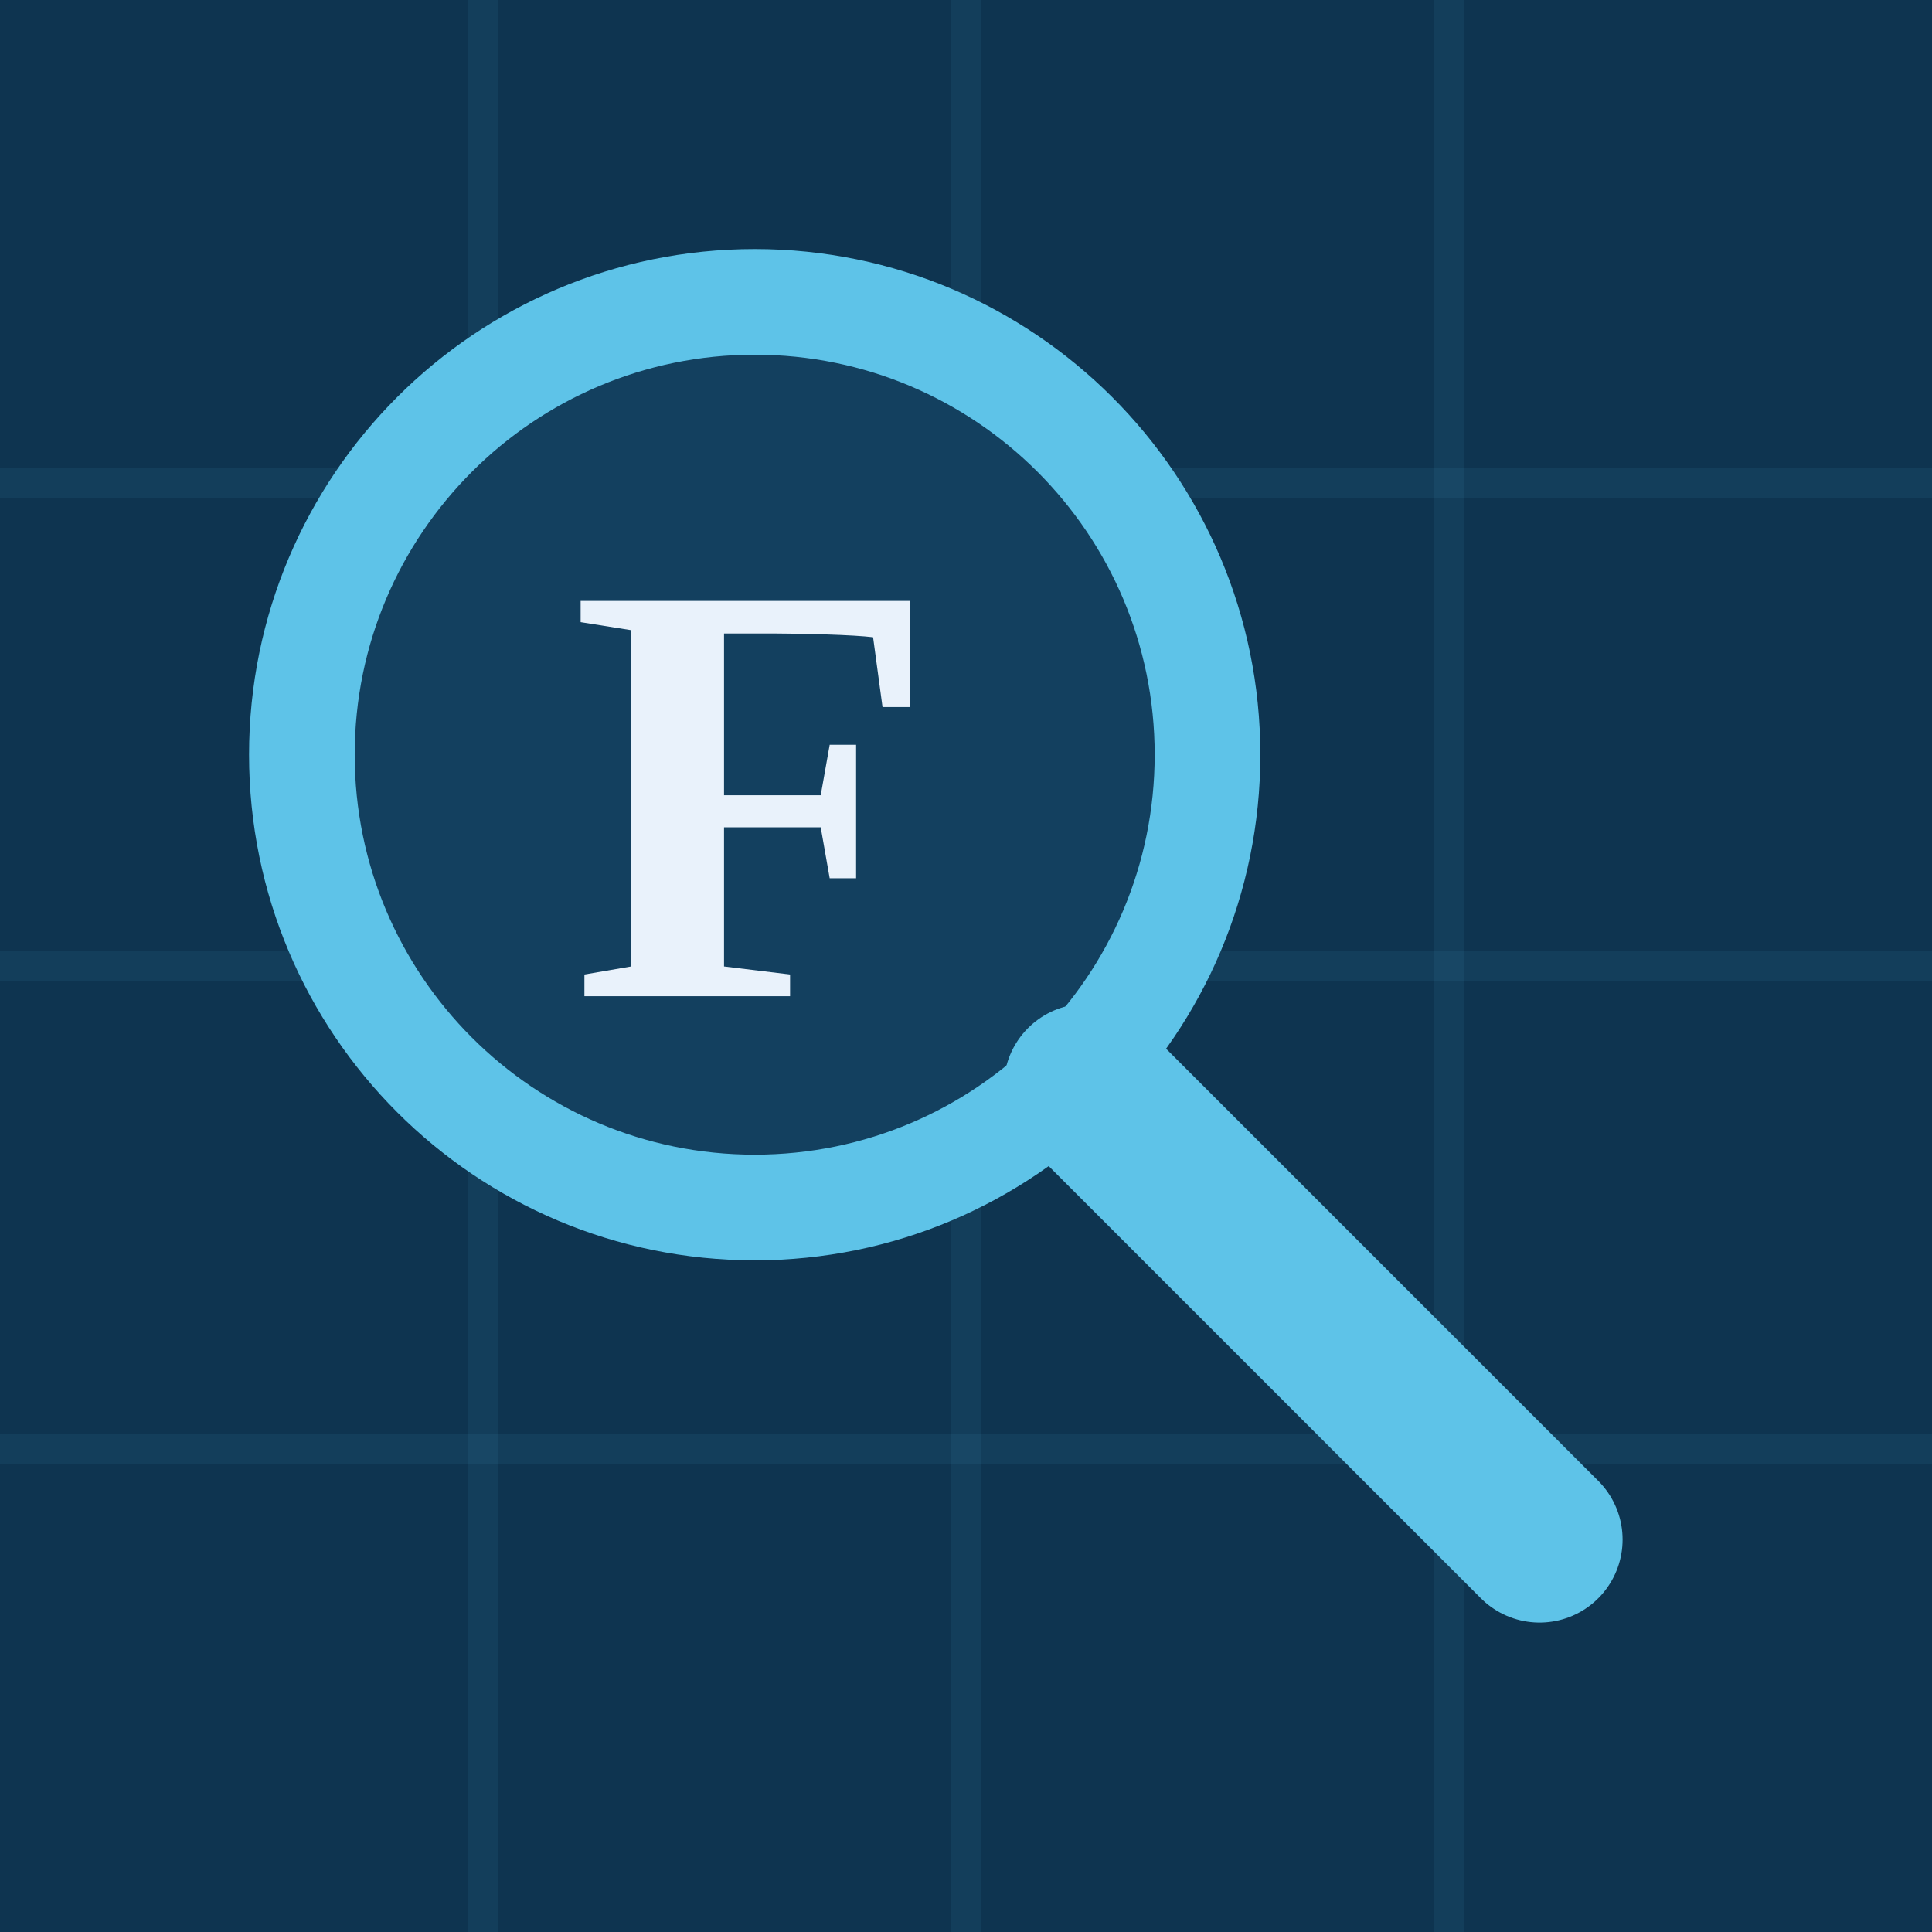
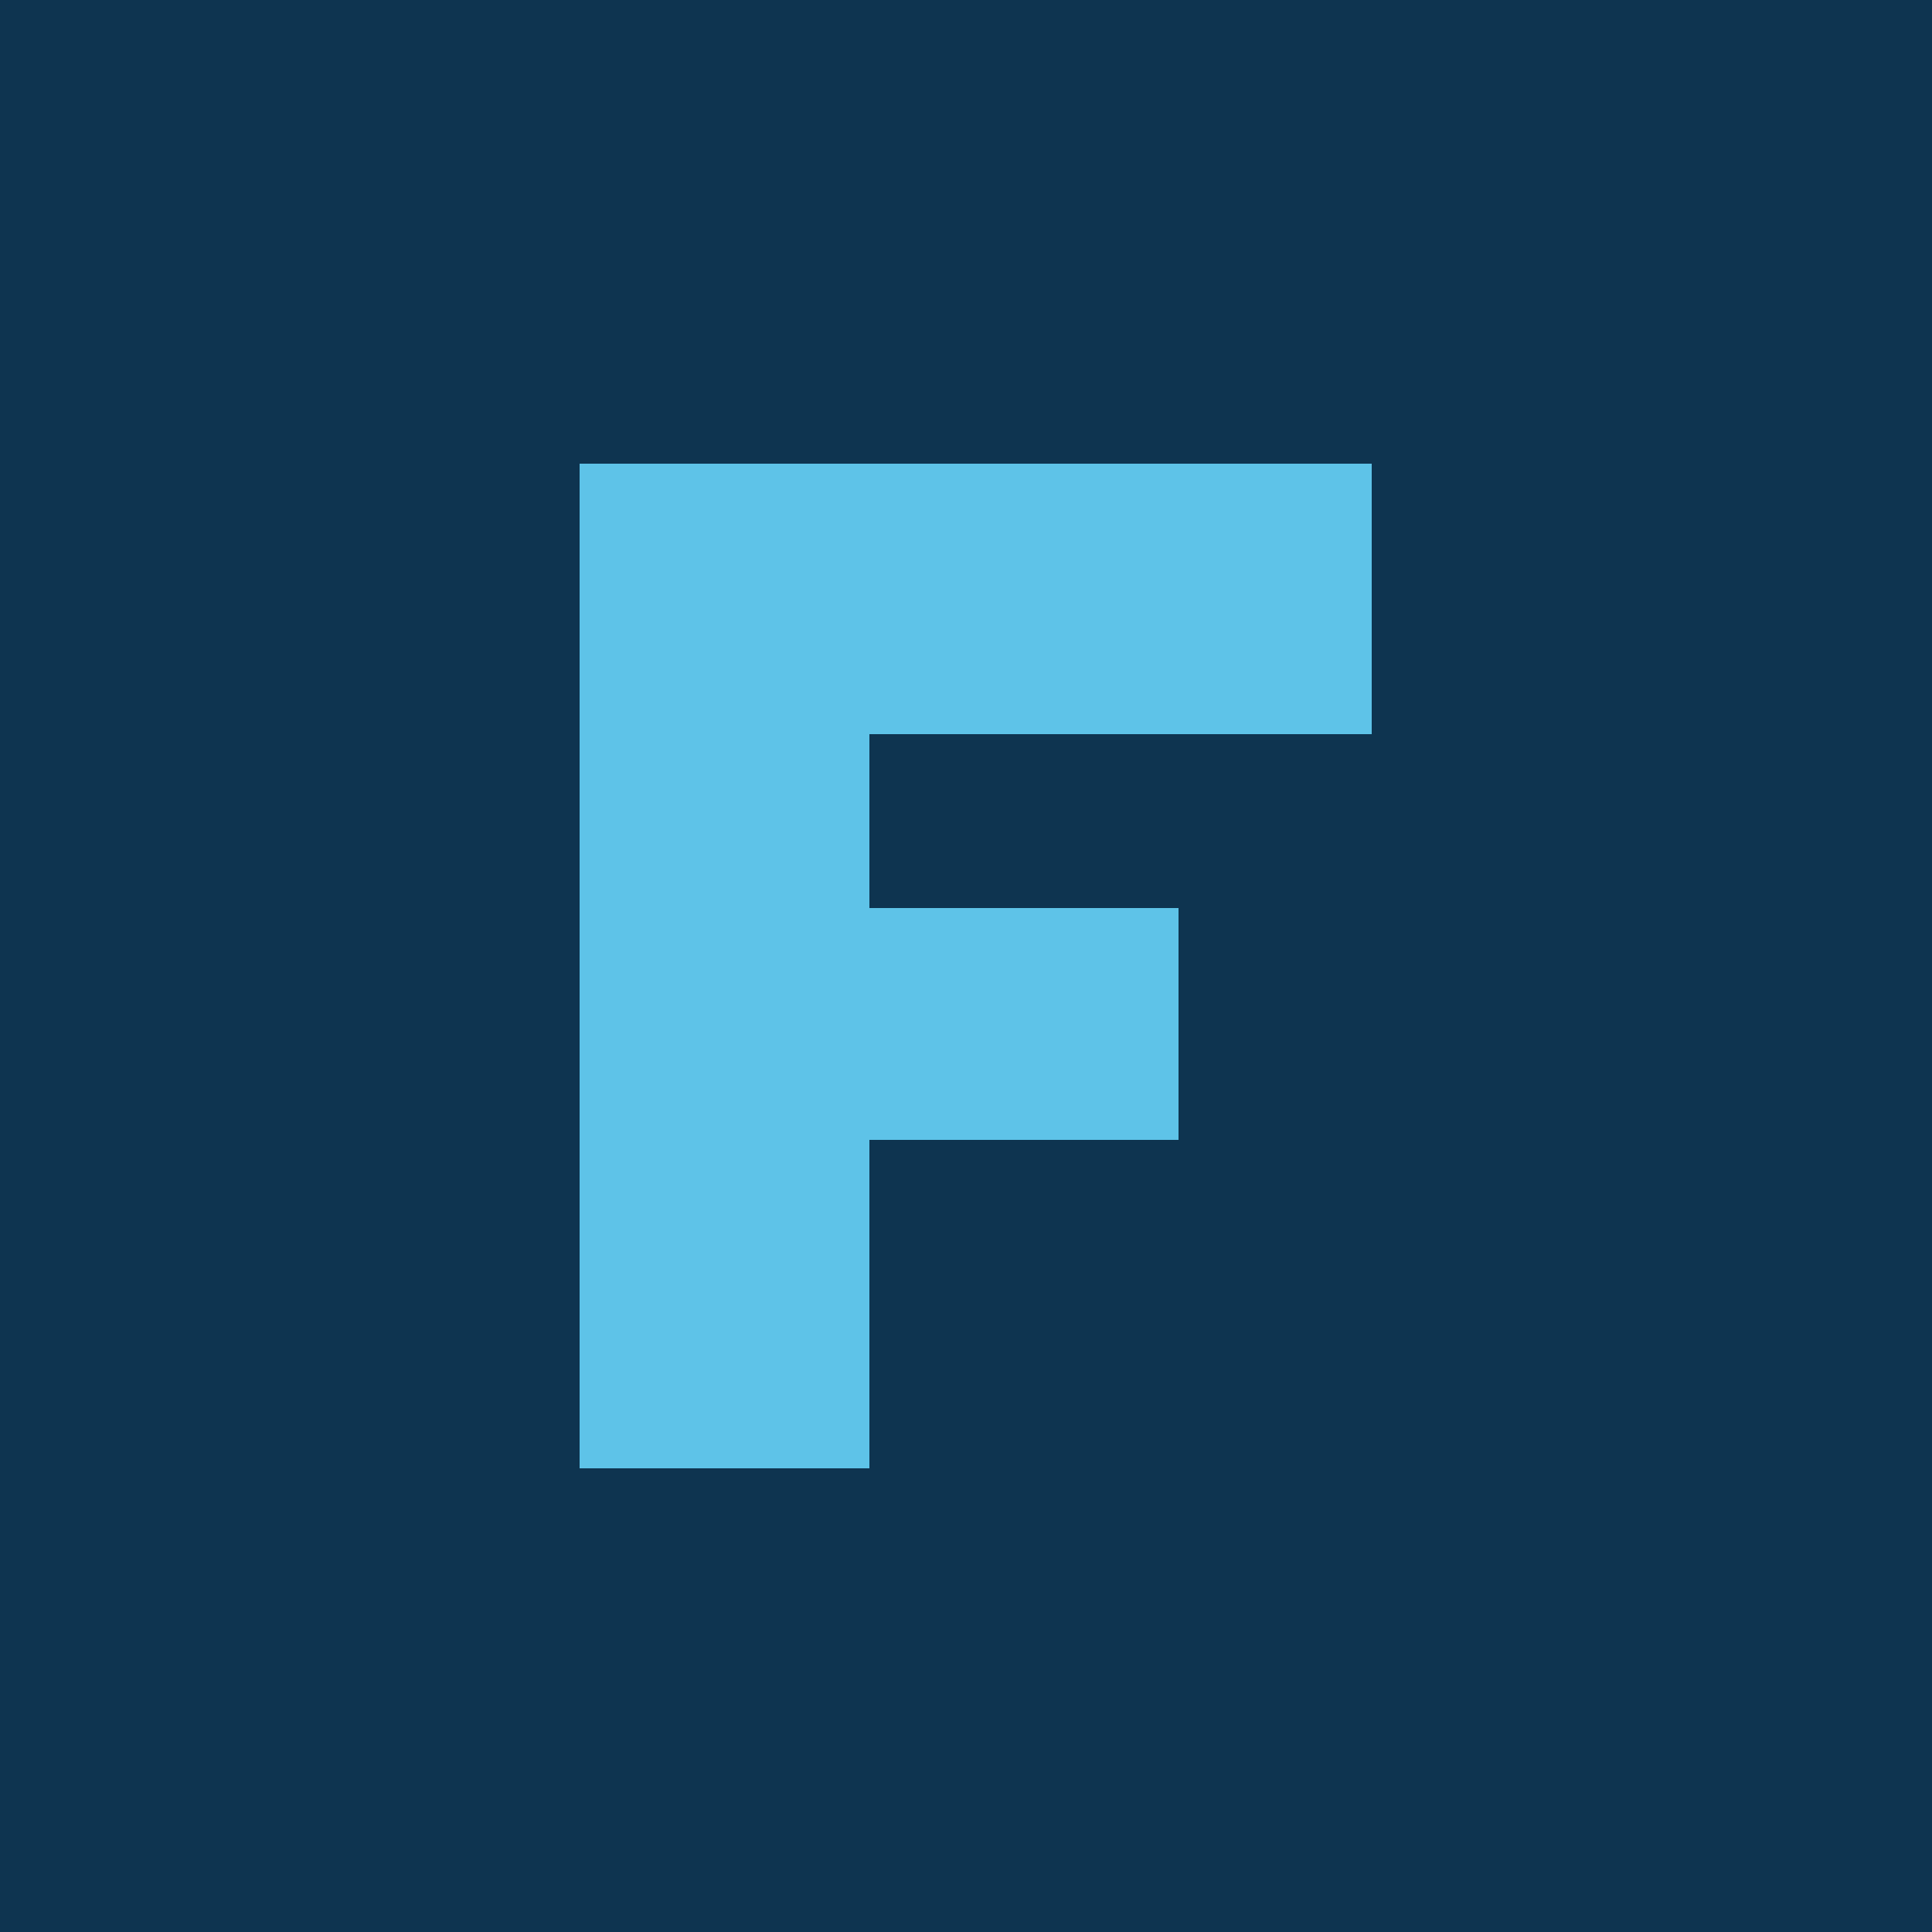
- <svg xmlns="http://www.w3.org/2000/svg" width="64" height="64" viewBox="0 0 64 64">
-   <rect width="64" height="64" fill="#0e3450" />
-   <g stroke="#5ec3e8" stroke-opacity="0.07" stroke-width="1">
-     <line x1="16" y1="0" x2="16" y2="64" />
-     <line x1="32" y1="0" x2="32" y2="64" />
-     <line x1="48" y1="0" x2="48" y2="64" />
-     <line x1="0" y1="16" x2="64" y2="16" />
-     <line x1="0" y1="32" x2="64" y2="32" />
-     <line x1="0" y1="48" x2="64" y2="48" />
-   </g>
-   <circle cx="25" cy="25" r="15" fill="#13405f" stroke="#5ec3e8" stroke-width="3.5" />
-   <line x1="36" y1="36" x2="51" y2="51" stroke="#5ec3e8" stroke-width="5.5" stroke-linecap="round" />
-   <text x="25" y="33" font-family="Georgia, 'Times New Roman', serif" font-size="20" font-weight="bold" fill="#e9f2fb" text-anchor="middle">F</text>
+ <svg xmlns="http://www.w3.org/2000/svg" width="100" height="100" viewBox="0 0 100 100">
+   <rect width="100" height="100" fill="#0e3450" />
+   <path fill="#5ec3e8" d="M 30 24 H 71 V 38 H 45 V 47 H 61 V 59 H 45 V 76 H 30 Z" />
</svg>
